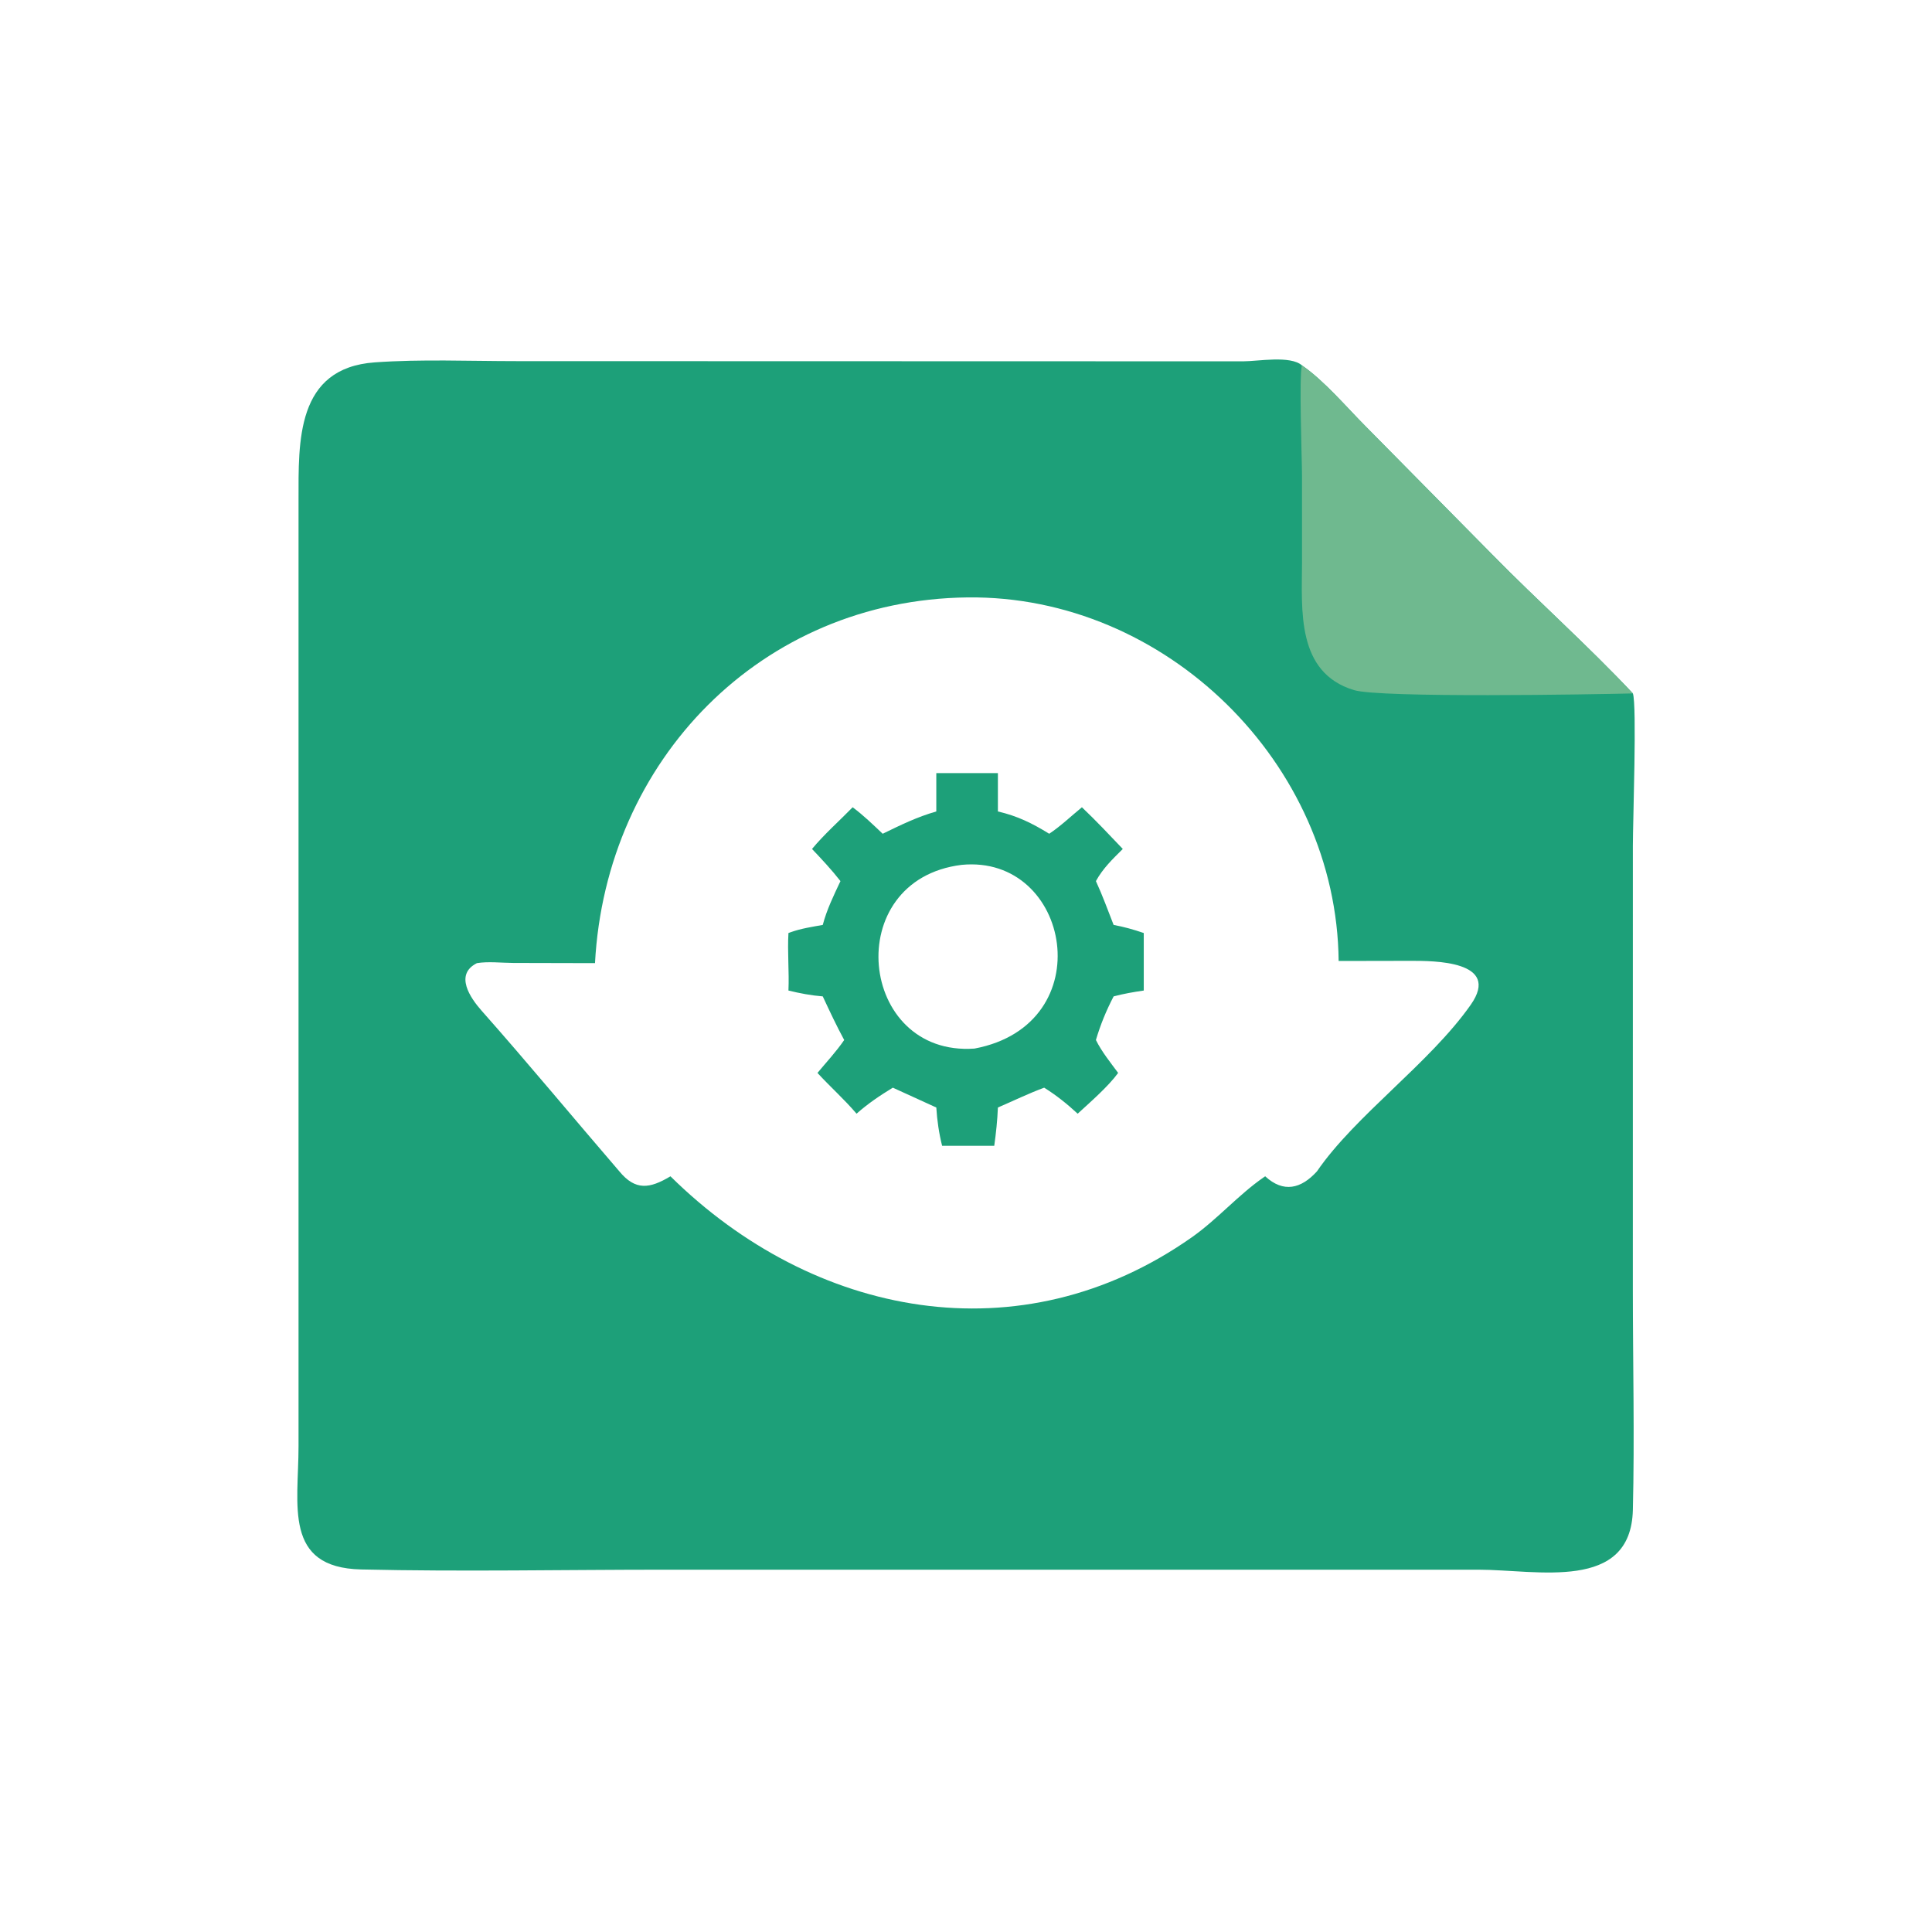
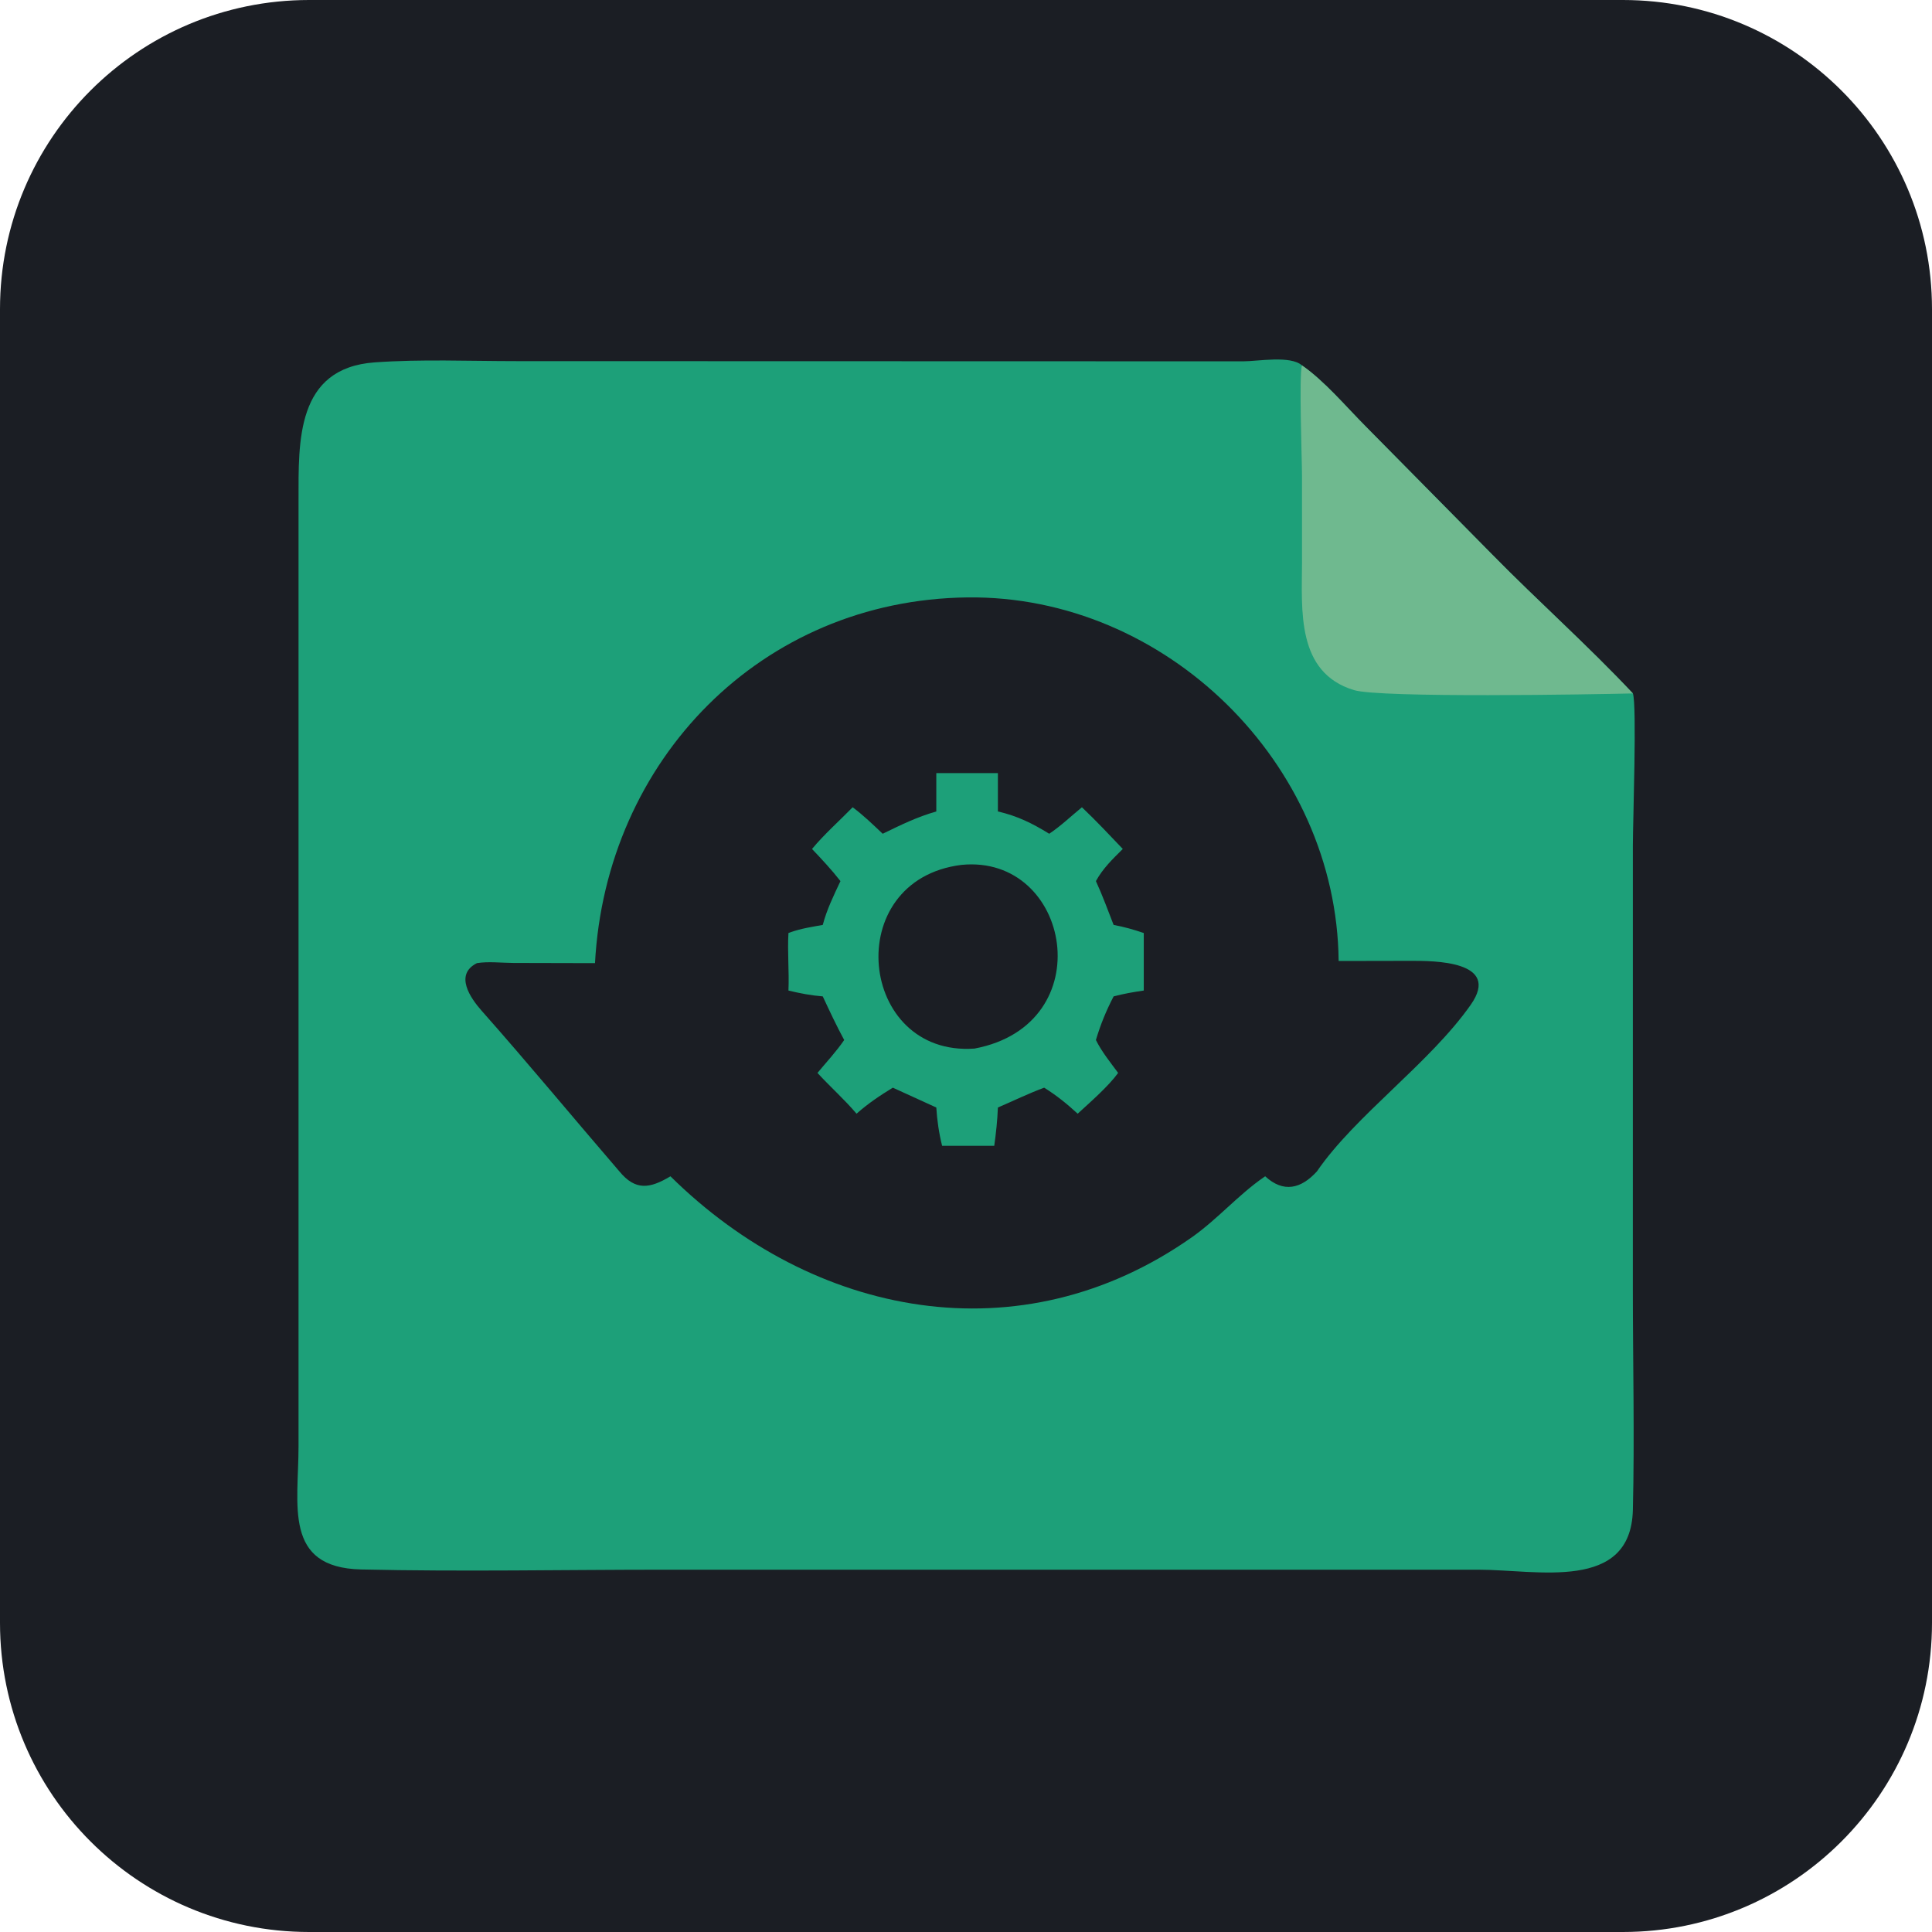
<svg xmlns="http://www.w3.org/2000/svg" width="100" height="100" viewBox="0 0 100 100" fill="none">
+   <rect width="100" height="100" rx="16" fill="#1B1E24" />
  <path d="M84.518 35.892C84.731 36.483 84.517 42.558 84.517 43.762L84.516 66.733C84.516 70.532 84.609 74.355 84.517 78.151C84.413 82.413 79.562 81.247 76.525 81.247L34.41 81.247C29.179 81.247 23.923 81.355 18.694 81.235C14.65 81.142 15.453 77.897 15.452 74.861L15.452 25.881C15.453 22.851 15.315 19.046 19.4 18.756C21.815 18.584 24.291 18.693 26.714 18.692L64.349 18.702C65.105 18.703 66.788 18.384 67.391 18.913C68.566 19.73 69.672 21.052 70.693 22.077L77.246 28.712C79.629 31.139 82.194 33.417 84.518 35.892ZM30.797 49.852L26.567 49.842C25.97 49.839 25.264 49.755 24.684 49.852C23.508 50.443 24.344 51.654 24.927 52.313C27.351 55.05 29.674 57.862 32.06 60.632C32.89 61.636 33.627 61.53 34.702 60.885C42.089 68.177 52.816 70.282 61.687 64.043C63.013 63.11 64.087 61.853 65.405 60.94L65.486 60.885C66.43 61.755 67.342 61.535 68.163 60.632C70.151 57.732 73.99 55.044 76.122 52.012C77.738 49.714 74.153 49.733 73.037 49.733L69.288 49.74C69.19 39.511 60.339 30.804 50.082 30.922C39.388 31.044 31.361 39.355 30.797 49.852Z" fill="#1DA079" />
  <path d="M67.391 18.912C68.566 19.73 69.672 21.052 70.693 22.076L77.246 28.712C79.629 31.138 82.194 33.417 84.518 35.892C82.454 35.942 71.447 36.135 70.078 35.719C67.09 34.811 67.385 31.576 67.392 29.114L67.391 24.596C67.392 23.819 67.227 19.408 67.391 18.912Z" fill="#6FB98F" />
  <path d="M50.44 40.015H51.651V42.001C52.663 42.235 53.426 42.611 54.307 43.155C54.899 42.762 55.448 42.235 56 41.784C56.731 42.478 57.421 43.212 58.116 43.942C57.587 44.468 57.087 44.944 56.724 45.606C57.065 46.346 57.344 47.116 57.641 47.874C58.179 47.973 58.684 48.116 59.201 48.293V51.27C58.671 51.347 58.159 51.436 57.641 51.573C57.256 52.313 56.962 53.03 56.724 53.831C57.029 54.444 57.47 54.985 57.875 55.534C57.358 56.243 56.439 57.039 55.78 57.645C55.234 57.139 54.679 56.694 54.047 56.298C53.236 56.596 52.445 56.984 51.651 57.325C51.624 57.997 51.555 58.642 51.462 59.308H49.49H48.764C48.6 58.654 48.505 57.996 48.463 57.325L46.213 56.298C45.543 56.706 44.923 57.123 44.335 57.645C43.704 56.901 42.971 56.253 42.312 55.534C42.78 54.972 43.281 54.435 43.696 53.831C43.295 53.093 42.942 52.334 42.586 51.573C41.986 51.526 41.394 51.413 40.81 51.27C40.853 50.277 40.752 49.288 40.81 48.293C40.827 48.287 40.843 48.28 40.859 48.275L40.94 48.246C41.474 48.057 42.03 47.974 42.586 47.874C42.797 47.072 43.151 46.353 43.502 45.606C43.045 45.018 42.541 44.483 42.03 43.942C42.662 43.18 43.44 42.495 44.133 41.784C44.69 42.197 45.185 42.68 45.688 43.155C46.616 42.704 47.463 42.286 48.463 42.001V40.015H50.44ZM49.767 44.766C43.475 45.55 44.426 54.705 50.44 54.274C57.044 53.029 55.436 44.204 49.767 44.766Z" fill="#1DA079" />
</svg>
